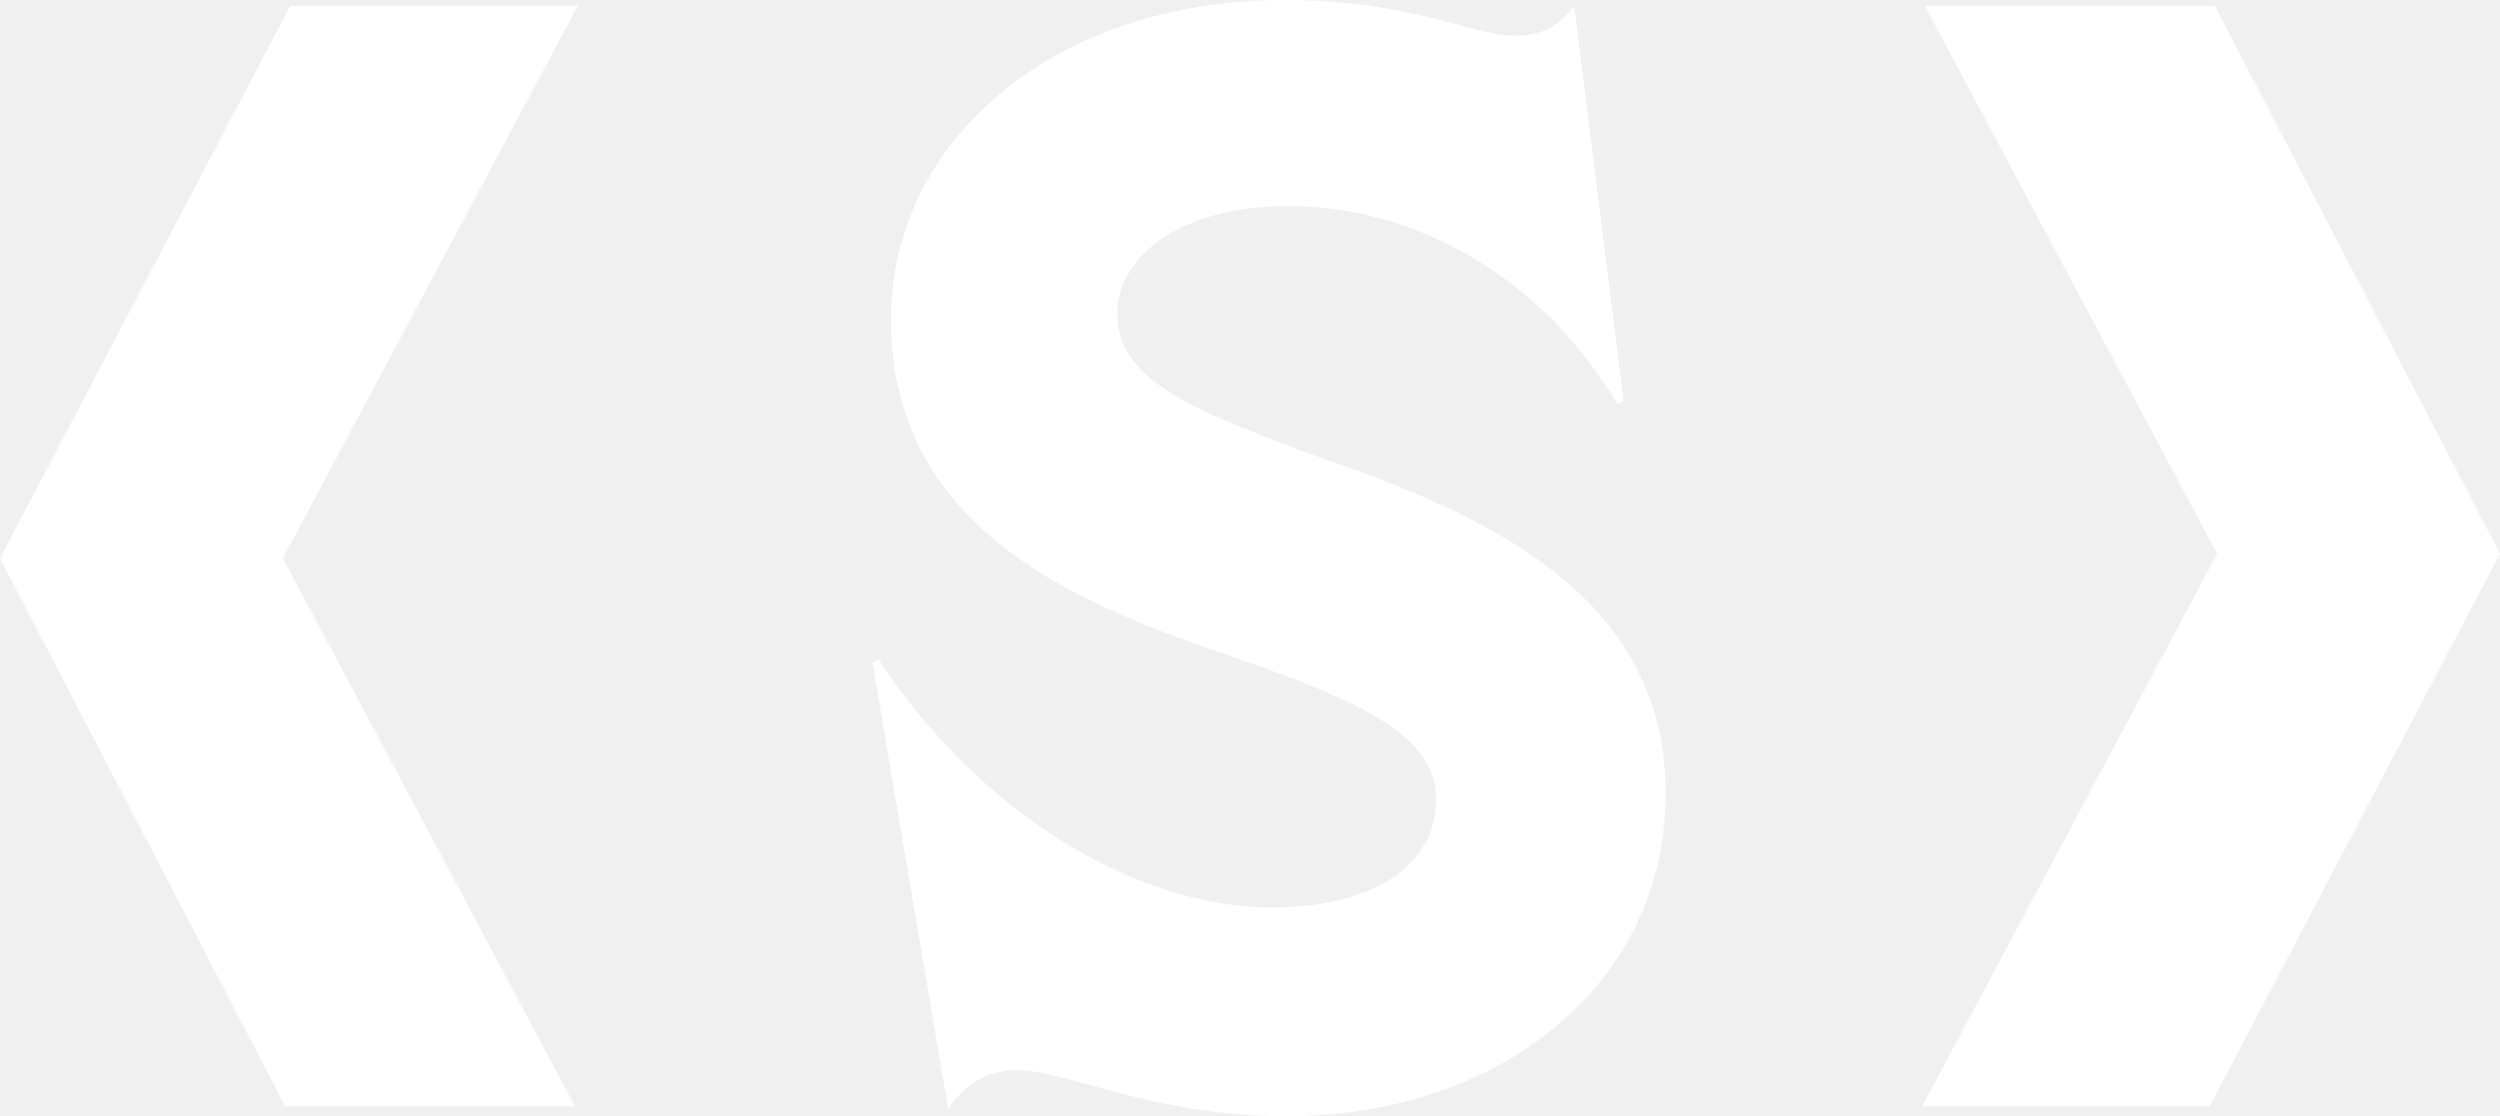
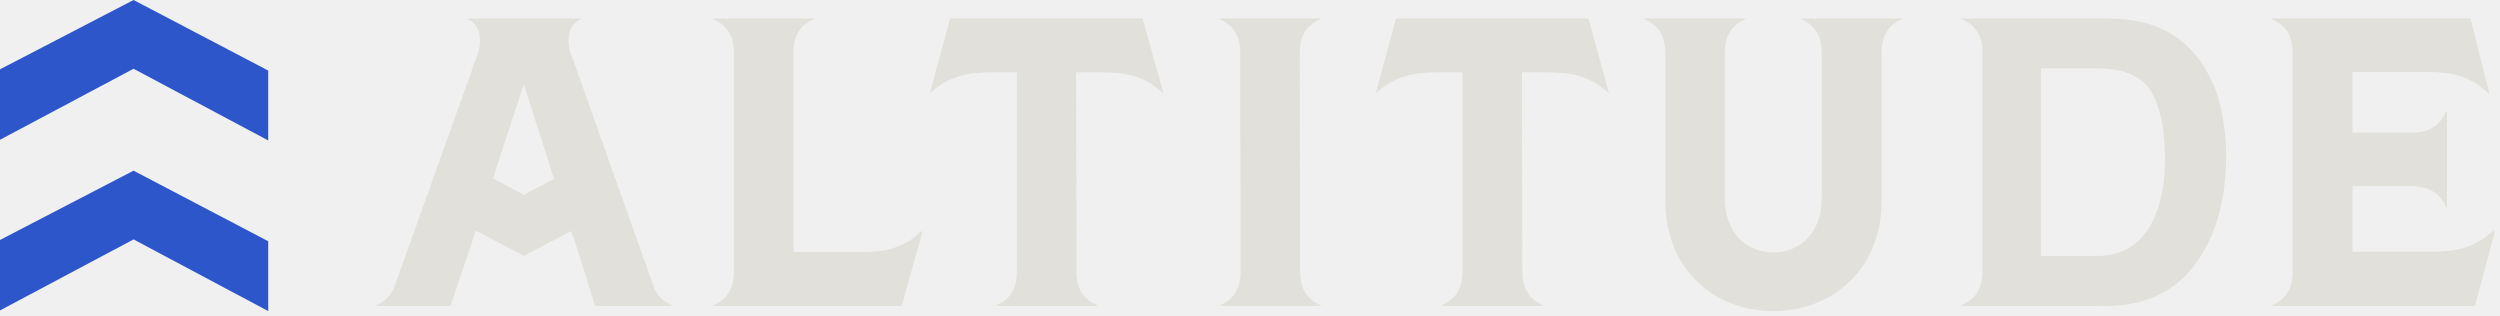
- <svg xmlns="http://www.w3.org/2000/svg" id="a" viewBox="0 0 1080 482">
-   <path d="m439.7,462.3c-12,0-22.1,4.8-30.1,16.8l-32.7-192.9,2.6-1.4c43.4,66.2,111,107.2,169.9,107.2,42.9,0,71-17.4,71-46.9,0-30.1-39.5-44.9-102.3-66.3-59.6-21.4-133.2-54.3-133.2-140.8C384.9,60.3,455.9,0,554.9,0,609.8,0,635.9,15.4,654.6,15.4c10.8,0,18.1-3.4,25.4-12.8l21.4,170.7-2.6,1.4c-32.1-54.3-86.4-85.7-142.5-85.7-44.1,0-73.6,20.2-73.6,46.9,0,30.2,38.9,42.9,79.6,58.9,70.2,24.2,158,57.5,157.2,148.8,0,80.3-70.2,138.6-164,138.6-57.6,0-95.1-19.9-115.8-19.9Z" fill="#fff" />
-   <path d="m831.5,2.5l126.3,236.7-127.4,238.7h124.2l125.4-238.7L956.8,2.5h-125.3Z" fill="#fff" />
-   <path d="m125.4,2.5L0,241.2l123.2,236.7h125.2l-126.2-236.7L249.6,2.5h-124.2Z" fill="#fff" />
+ <svg xmlns="http://www.w3.org/2000/svg" width="325" height="41" viewBox="0 0 325 41" fill="none">
+   <g clip-path="url(#clip0_185_511)">
+     <path d="M34.865 31.359L17.358 22.187L0 31.197V40.355L17.361 31.123L34.867 40.44V31.356L34.865 31.359ZM34.865 9.172L17.361 0L0 9.012V18.17L17.361 8.938L34.867 18.256V9.172H34.865Z" fill="#2D56CA" />
+     <path d="M216.493 26.176V6.885C216.493 4.419 215.413 3.208 213.795 2.489V2.401H226.928V2.489C225.31 3.162 224.229 4.419 224.229 6.885V25.771C224.229 30.347 227.108 32.813 230.527 32.813C233.946 32.813 236.825 30.347 236.825 25.771V6.885C236.825 4.419 235.744 3.208 234.172 2.489V2.401H247.305V2.489C245.684 3.162 244.606 4.419 244.606 6.885V26.176C244.606 34.835 238.354 40.44 230.527 40.44C222.7 40.44 216.493 34.832 216.493 26.176ZM209.149 12L209.058 12.046C206.585 9.802 204.247 9.4 200.916 9.4H197.858L197.903 35.285C197.903 37.751 198.984 38.963 200.556 39.682V39.77H187.423V39.682C189.041 39.009 190.122 37.751 190.122 35.285V9.4H187.109C183.781 9.4 181.397 9.848 178.967 12.046L178.876 12L181.486 2.401H206.494L209.147 12H209.149ZM119.921 30.125L117.222 39.77H92.709V39.682C94.327 39.009 95.408 37.751 95.408 35.285V6.885C95.408 4.419 94.327 3.208 92.709 2.489V2.401H105.842V2.489C104.224 3.162 103.143 4.419 103.143 6.885V32.77H111.645C114.838 32.77 117.357 32.411 119.787 30.034L119.921 30.122V30.125ZM324.312 30.17L321.748 39.77H295.345V39.682C296.966 39.009 298.043 37.751 298.043 35.285V6.888C298.043 4.422 296.963 3.21 295.345 2.492V2.403H321.165L323.594 12.049L323.503 12.137C321.073 9.851 318.735 9.354 315.407 9.354H305.828V17.249H313.475C316.039 17.249 317.254 16.129 318.017 14.466H318.109V26.983H318.017C317.251 25.323 316.039 24.2 313.475 24.2H305.828V32.725H315.993C319.321 32.725 321.705 32.232 324.135 29.988L324.315 30.168L324.312 30.17ZM151.227 12L151.138 12.046C148.662 9.802 146.324 9.4 142.996 9.4H139.892L139.938 35.285C139.938 37.751 141.015 38.963 142.636 39.682V39.77H129.501V39.682C131.121 39.009 132.199 37.751 132.199 35.285V9.4H129.14C125.813 9.4 123.429 9.848 121.002 12.046L120.91 12L123.52 2.401H148.528L151.227 12ZM161.229 16.71V6.885C161.229 4.419 160.149 3.208 158.531 2.489V2.401H171.663V2.489C170.045 3.162 168.965 4.419 168.965 6.885L169.011 35.282C169.011 37.749 170.091 39.006 171.709 39.679V39.767H158.576V39.679C160.197 39.006 161.275 37.749 161.275 35.282V24.605M288.698 13.985C288.224 11.821 287.335 9.811 286.028 7.952C284.402 5.654 282.275 4.074 279.648 3.21C278.107 2.703 276.174 2.432 273.853 2.401H257.713H255.012C255.012 2.401 254.997 2.512 255.012 2.498C256.512 3.122 257.553 4.245 257.713 6.355V35.525C257.63 37.823 256.567 39.02 254.997 39.673C254.983 39.659 254.997 39.77 254.997 39.77H258.839L273.853 39.767C279.513 39.767 283.699 37.444 286.409 32.796C288.407 29.349 289.407 25.141 289.407 20.172C289.407 18.21 289.17 16.149 288.696 13.988L288.698 13.985ZM280.26 27.827C278.802 31.459 276.226 33.278 272.532 33.278H265.314V8.89H272.532C276.092 8.89 278.47 9.905 279.674 11.932C280.86 13.976 281.452 16.901 281.452 20.702C281.452 23.456 281.054 25.831 280.257 27.824L280.26 27.827ZM87.383 39.673C86.331 39.234 85.502 38.553 85.048 37.458L74.059 6.515C73.63 4.696 74.122 3.071 75.5 2.498C75.514 2.512 75.5 2.401 75.5 2.401H72.598H63.751H60.812C60.812 2.401 60.797 2.512 60.812 2.498C62.247 3.093 62.724 4.83 62.198 6.737L51.198 37.483C50.741 38.564 49.92 39.24 48.874 39.673C48.86 39.659 48.874 39.77 48.874 39.77H52.716L58.562 39.767L61.155 32.086L61.849 29.968L68.096 33.264L74.259 30.036L74.957 32.089L77.372 39.77H87.378C87.378 39.77 87.392 39.664 87.378 39.676L87.383 39.673ZM68.102 25.335L64.079 23.182L68.099 10.943L72.012 23.242L68.102 25.332V25.335Z" fill="#E2E0DA" />
+   </g>
+   <defs>
+     <clipPath id="clip0_185_511">
+       <rect width="324.315" height="40.44" fill="white" />
+     </clipPath>
+   </defs>
</svg>
